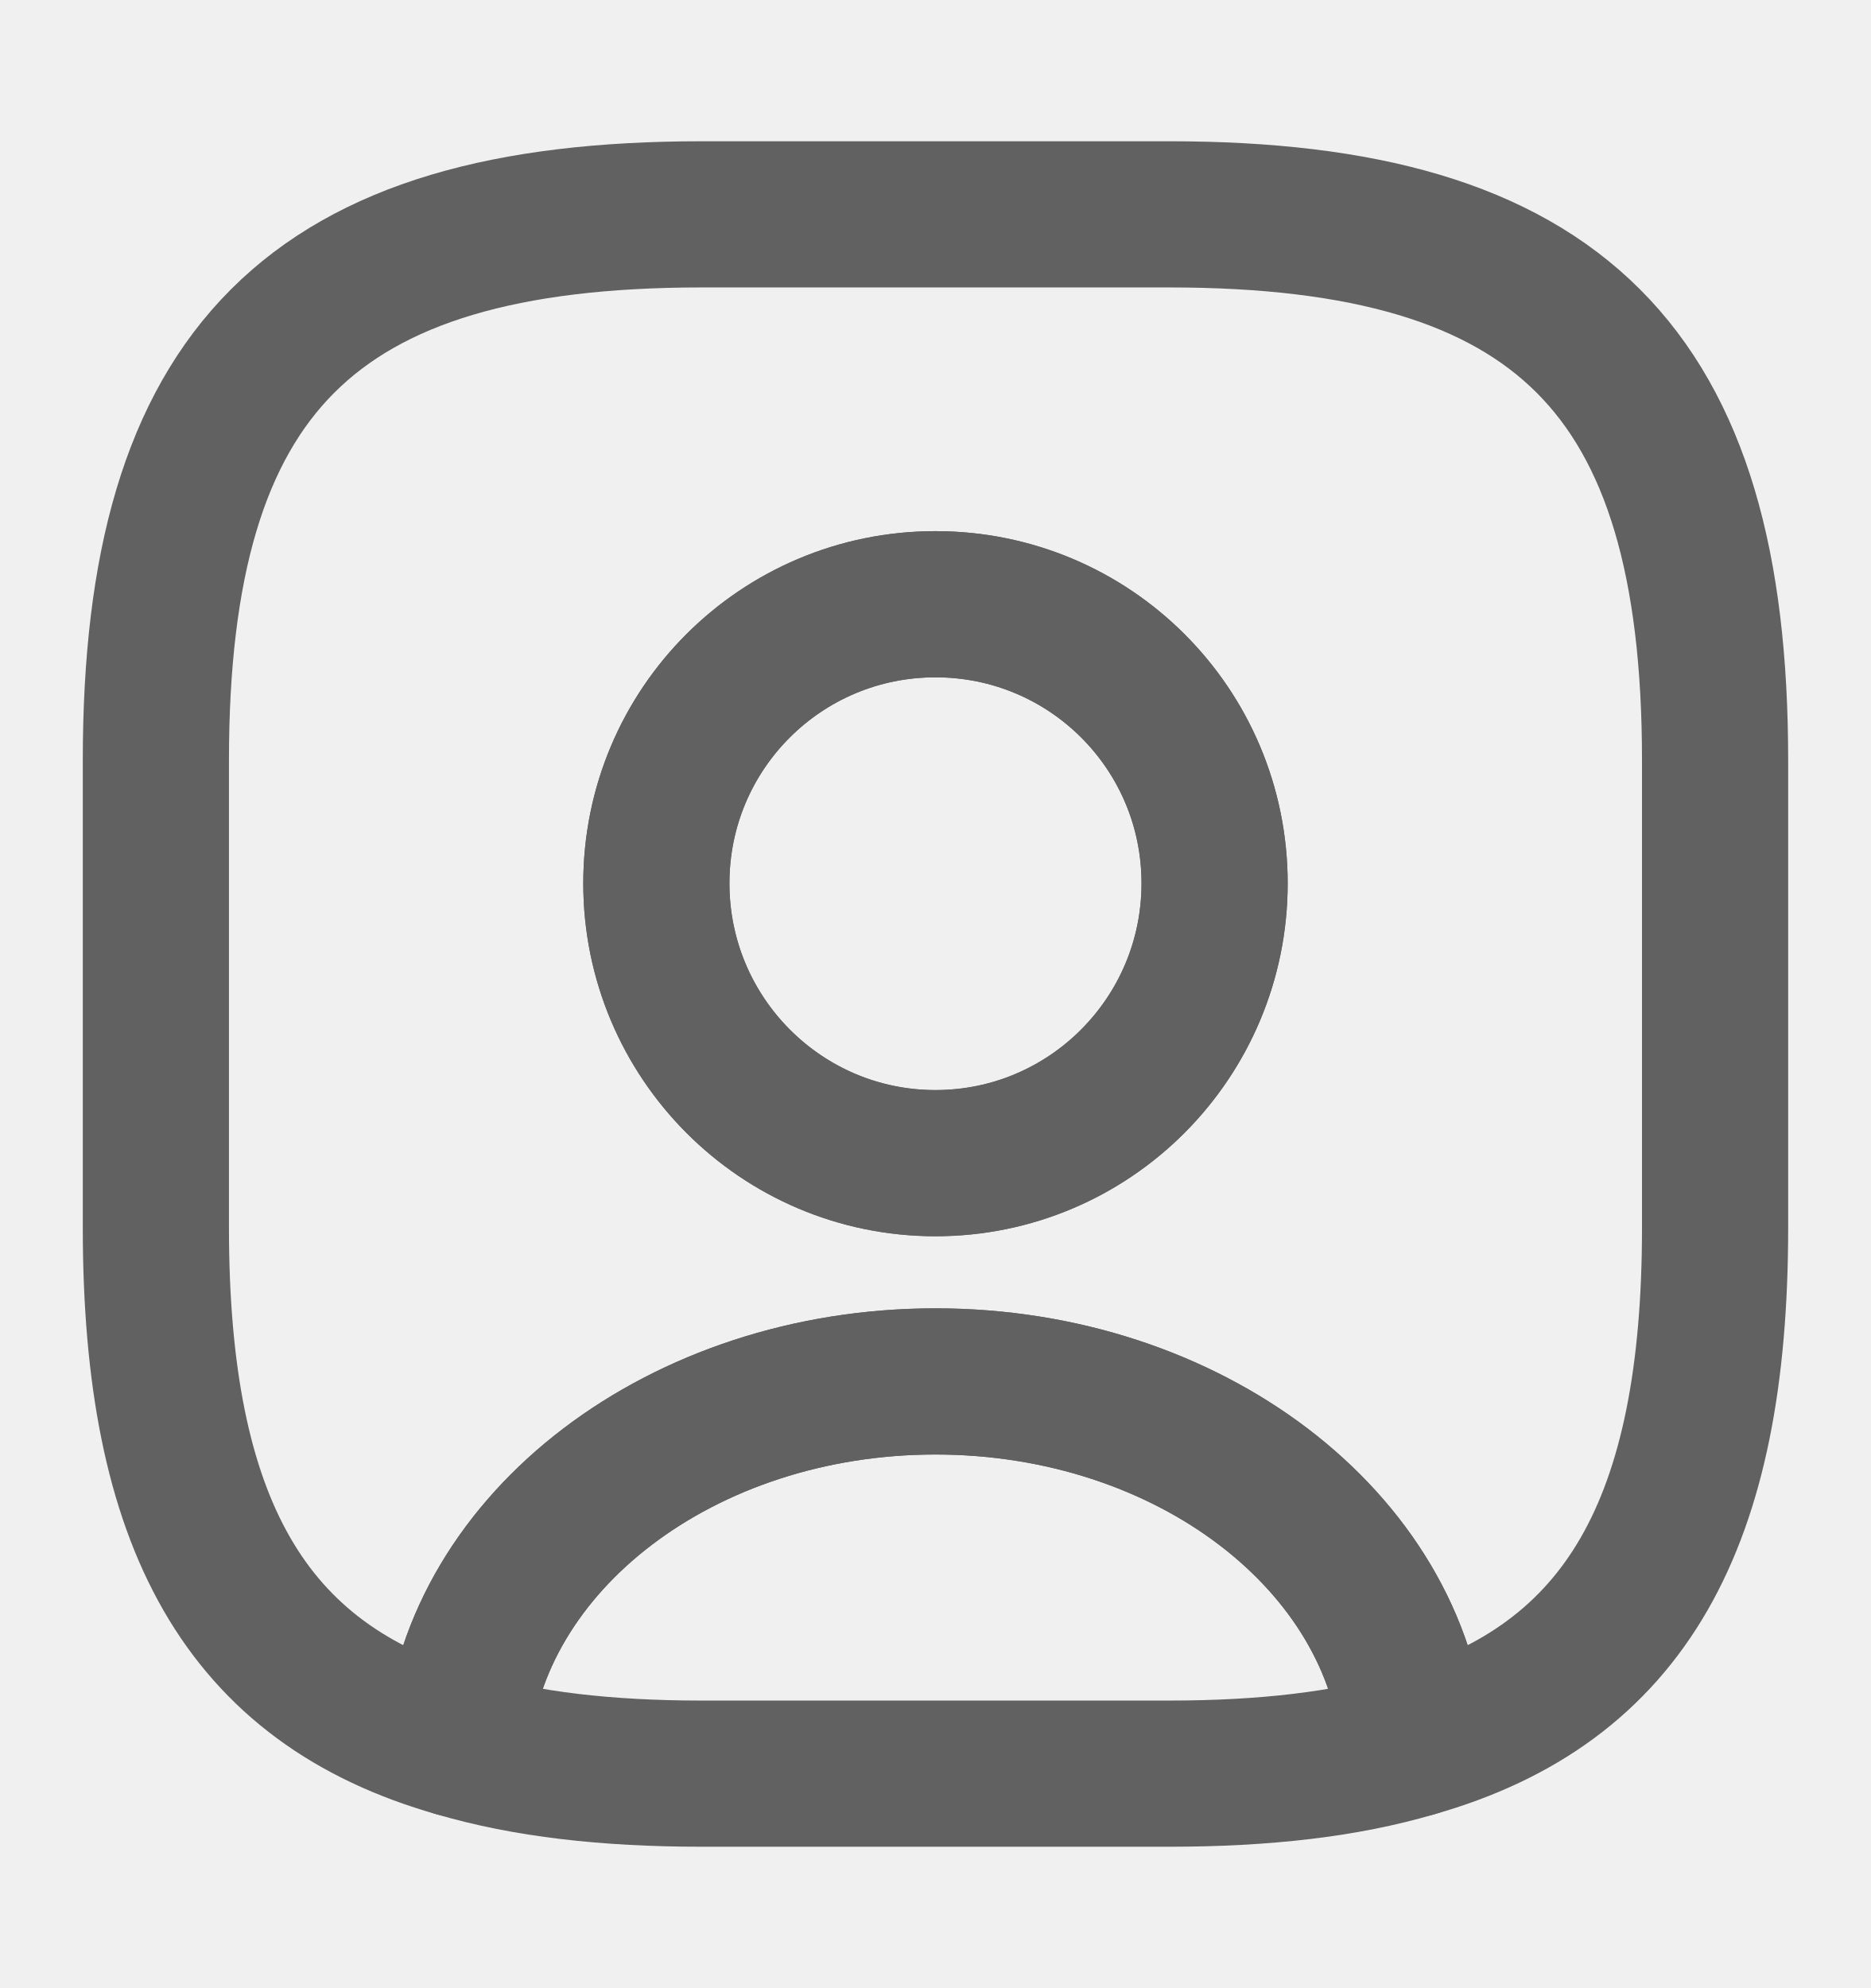
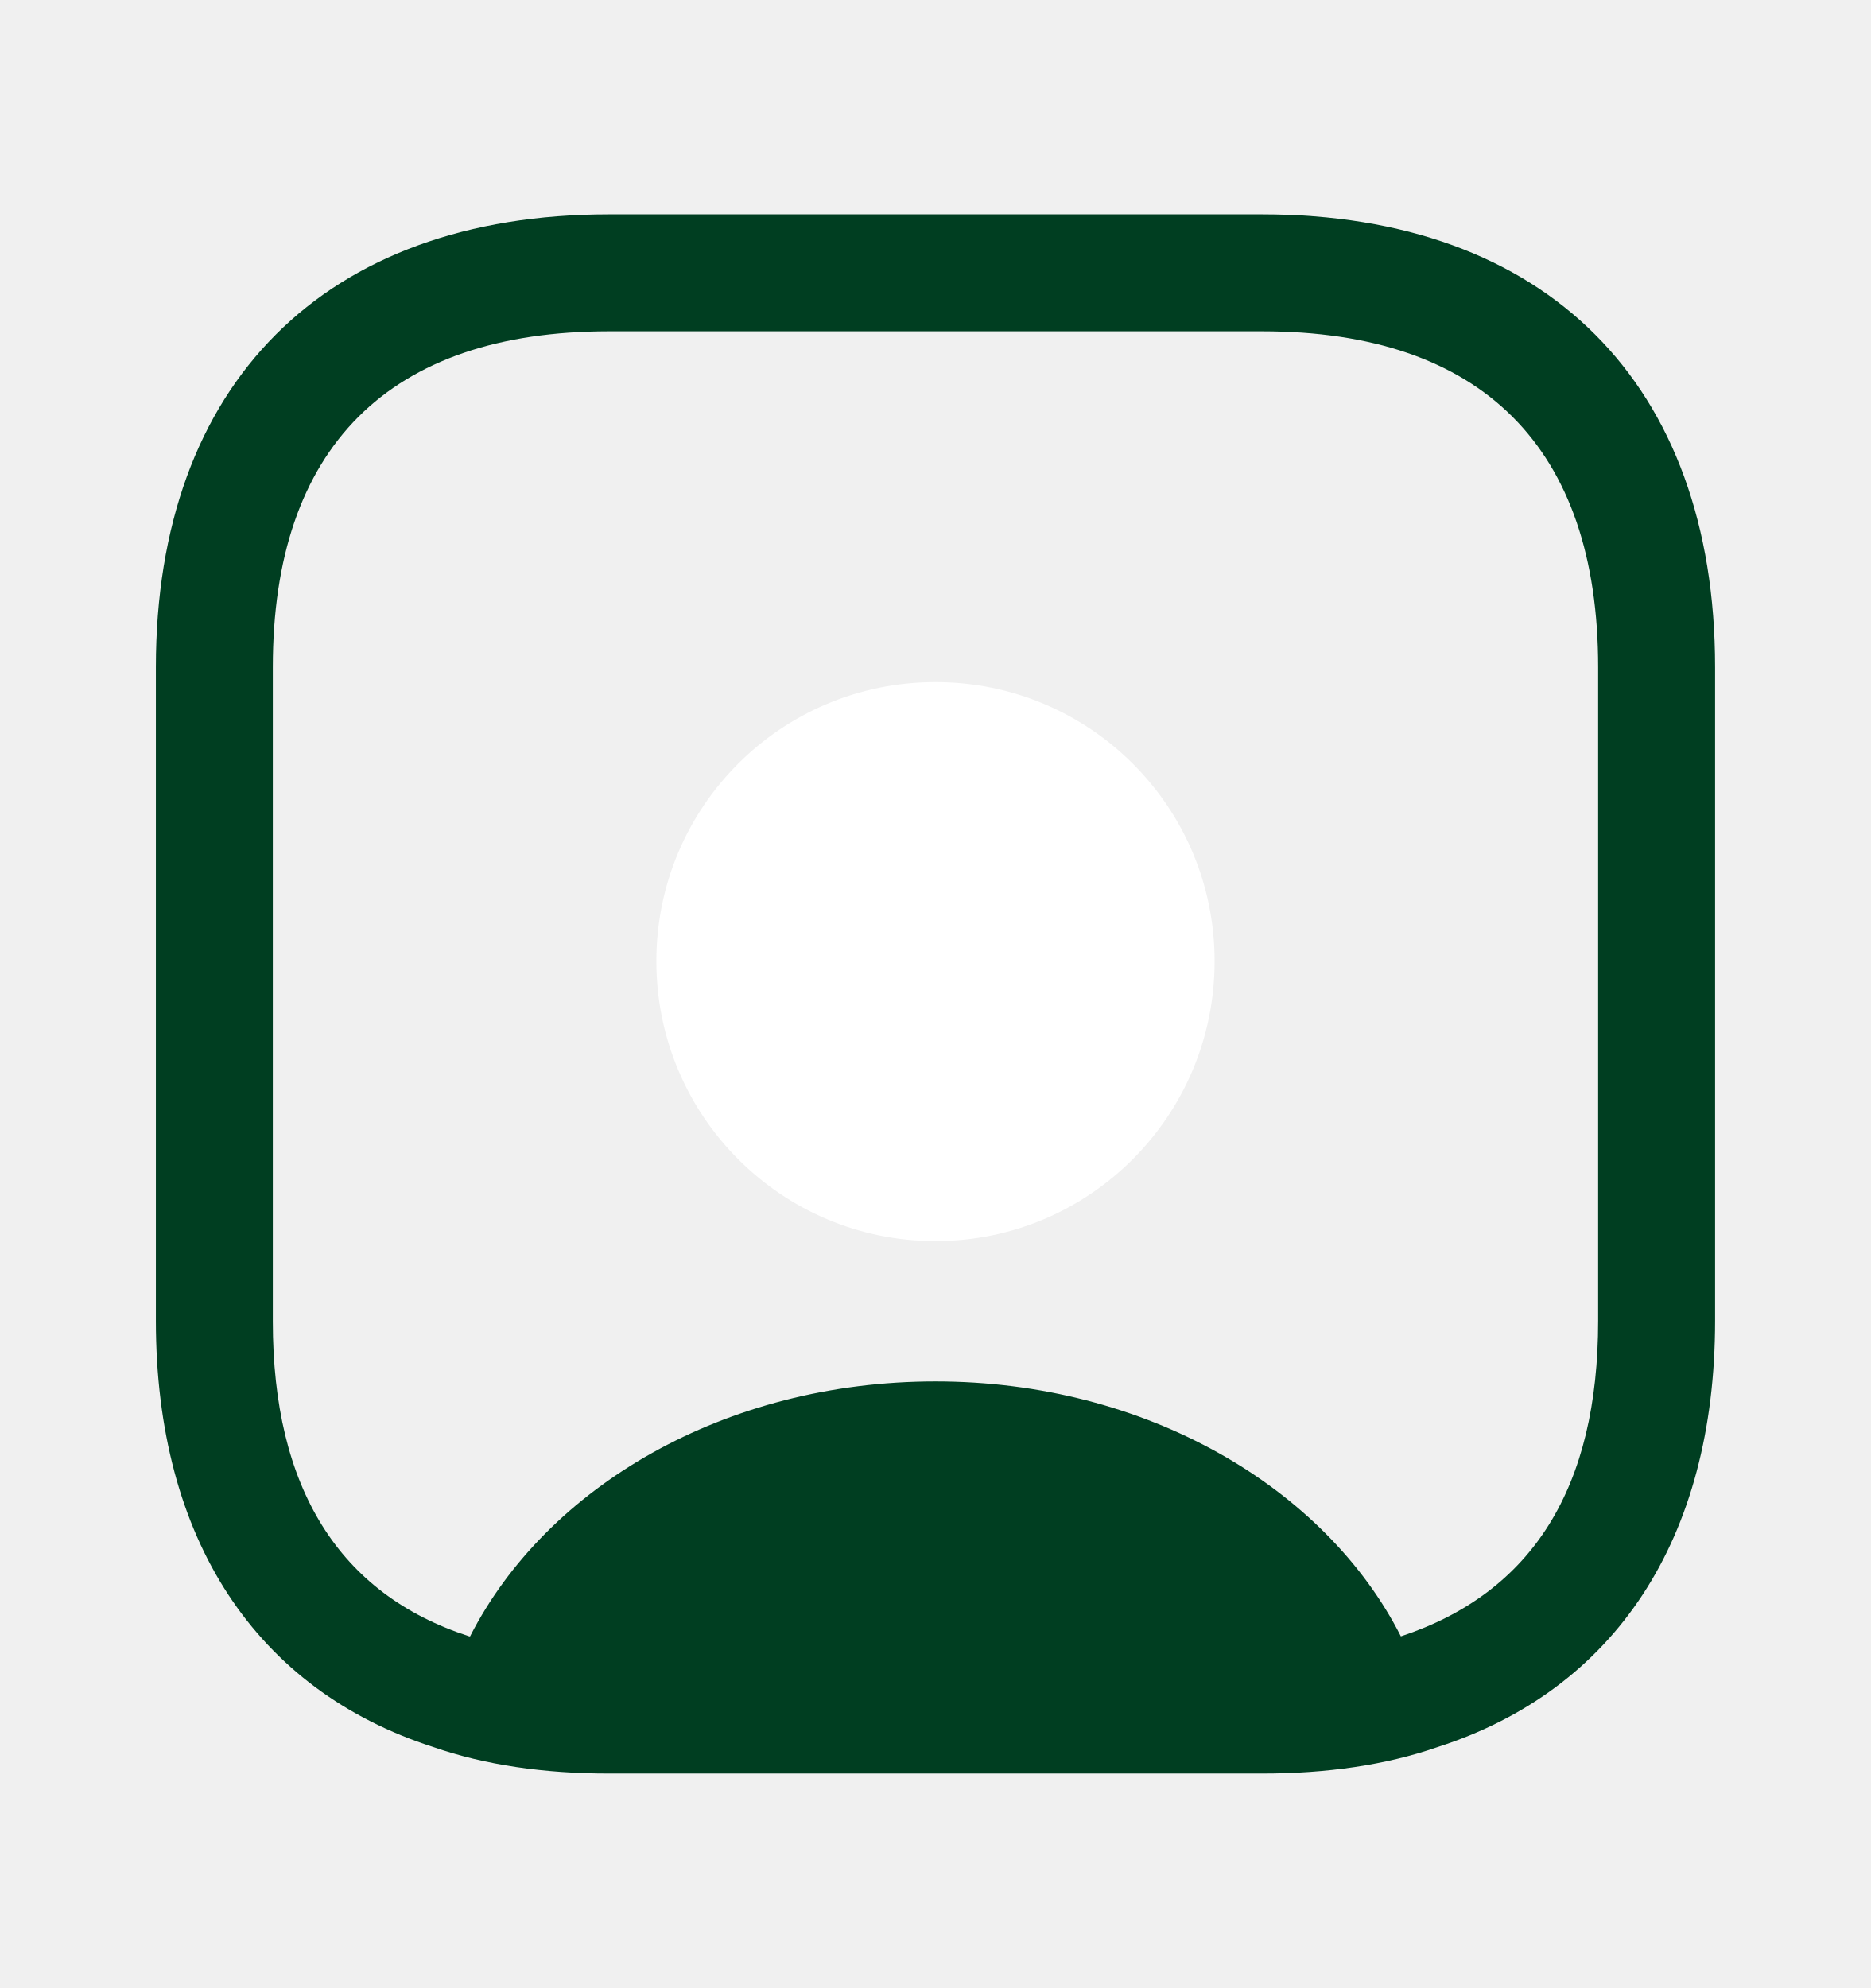
<svg xmlns="http://www.w3.org/2000/svg" width="16" height="17" viewBox="0 0 16 17" fill="none">
-   <path d="M12.093 14.914C11.507 15.087 10.813 15.167 10 15.167H6C5.187 15.167 4.493 15.087 3.907 14.914C4.053 13.18 5.833 11.813 8 11.813C10.167 11.813 11.947 13.18 12.093 14.914Z" stroke="#616161" stroke-width="1.25" stroke-linecap="round" stroke-linejoin="round" />
-   <path d="M10 1.833H6C2.667 1.833 1.333 3.167 1.333 6.5V10.5C1.333 13.02 2.093 14.4 3.907 14.914C4.053 13.18 5.833 11.813 8 11.813C10.167 11.813 11.947 13.18 12.093 14.914C13.907 14.4 14.667 13.02 14.667 10.5V6.5C14.667 3.167 13.333 1.833 10 1.833ZM8 9.947C6.68 9.947 5.613 8.874 5.613 7.554C5.613 6.234 6.68 5.167 8 5.167C9.32 5.167 10.387 6.234 10.387 7.554C10.387 8.874 9.32 9.947 8 9.947Z" stroke="#616161" stroke-width="1.25" stroke-linecap="round" stroke-linejoin="round" />
-   <path d="M10.387 7.553C10.387 8.873 9.32 9.946 8 9.946C6.68 9.946 5.613 8.873 5.613 7.553C5.613 6.233 6.68 5.167 8 5.167C9.32 5.167 10.387 6.233 10.387 7.553Z" stroke="#616161" stroke-width="1.25" stroke-linecap="round" stroke-linejoin="round" />
+   <path d="M10.793 1.833H5.207C2.78 1.833 1.333 3.28 1.333 5.706V11.293C1.333 13.166 2.193 14.453 3.707 14.94C4.147 15.093 4.653 15.166 5.207 15.166H10.793C11.347 15.166 11.853 15.093 12.293 14.94C13.807 14.453 14.667 13.166 14.667 11.293V5.706C14.667 3.28 13.22 1.833 10.793 1.833ZM13.667 11.293C13.667 12.72 13.107 13.62 11.98 13.993C11.333 12.72 9.8 11.813 8 11.813C6.2 11.813 4.673 12.713 4.02 13.993H4.013C2.9 13.633 2.333 12.726 2.333 11.3V5.706C2.333 3.826 3.327 2.833 5.207 2.833H10.793C12.673 2.833 13.667 3.826 13.667 5.706V11.293Z" fill="#003E21" />
+   <path d="M8 5.833C6.68 5.833 5.613 6.9 5.613 8.22C5.613 9.54 6.68 10.613 8 10.613C9.32 10.613 10.387 9.54 10.387 8.22C10.387 6.9 9.32 5.833 8 5.833Z" fill="white" />
</svg>
